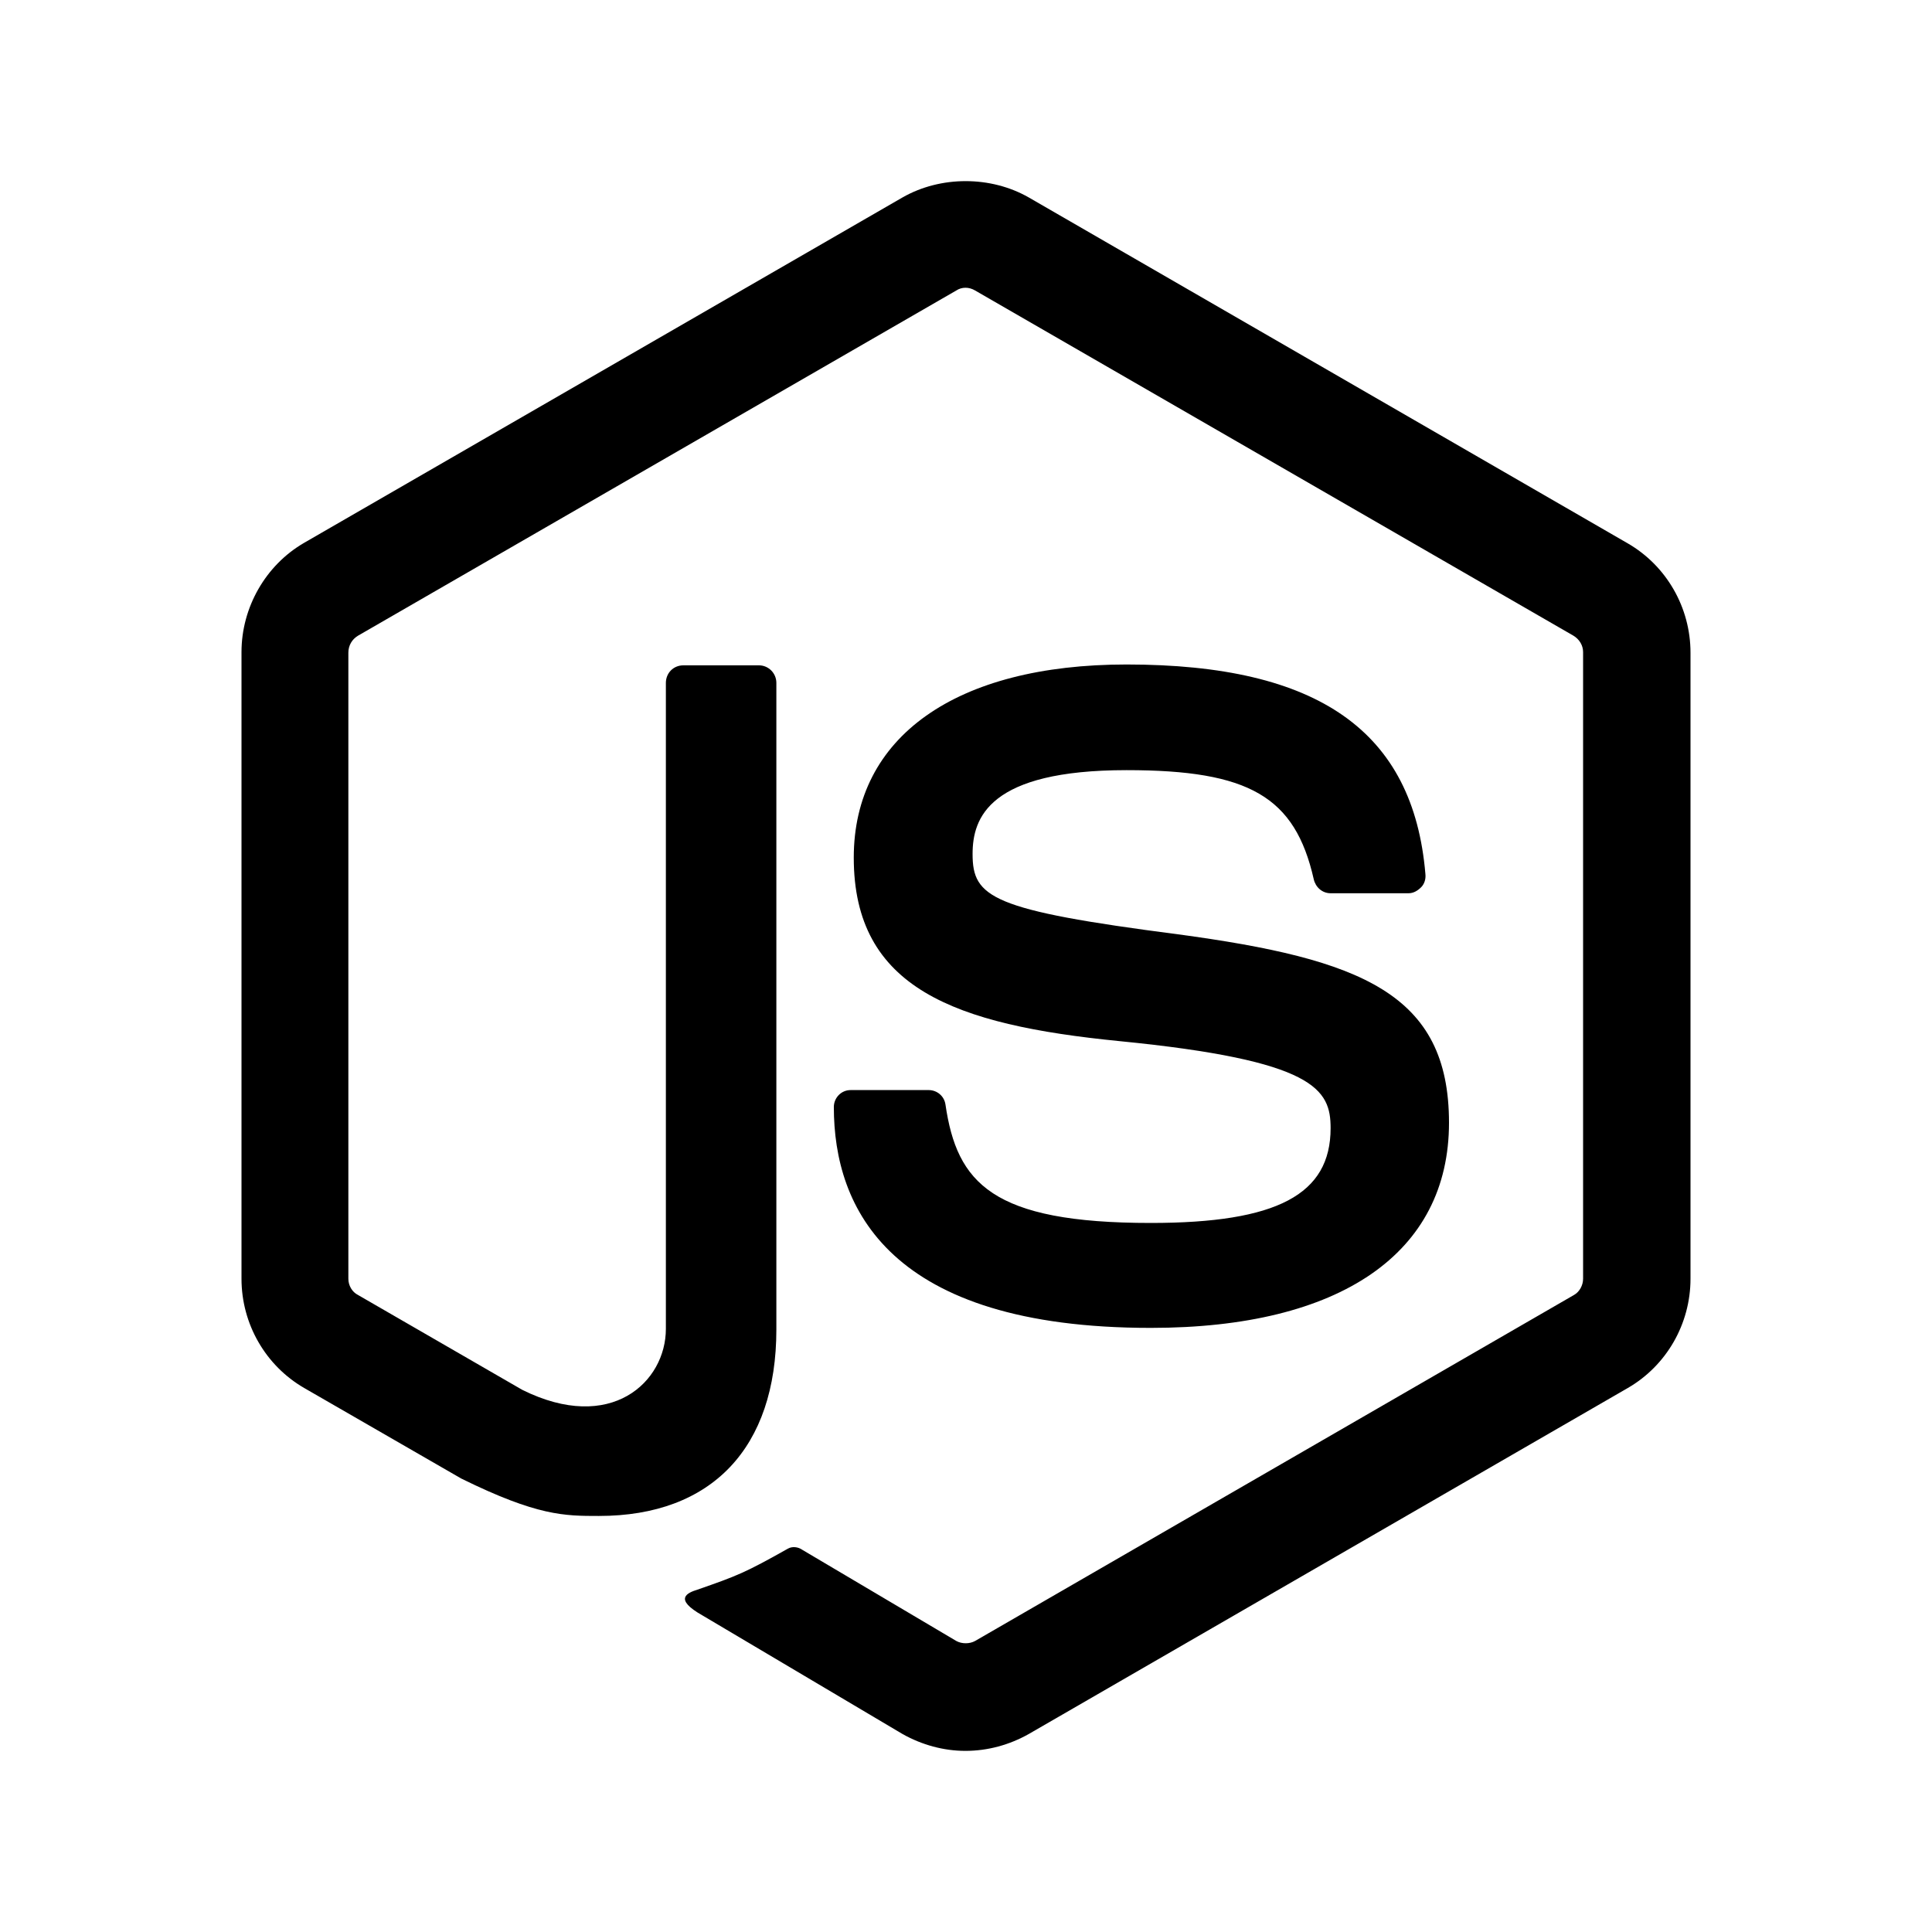
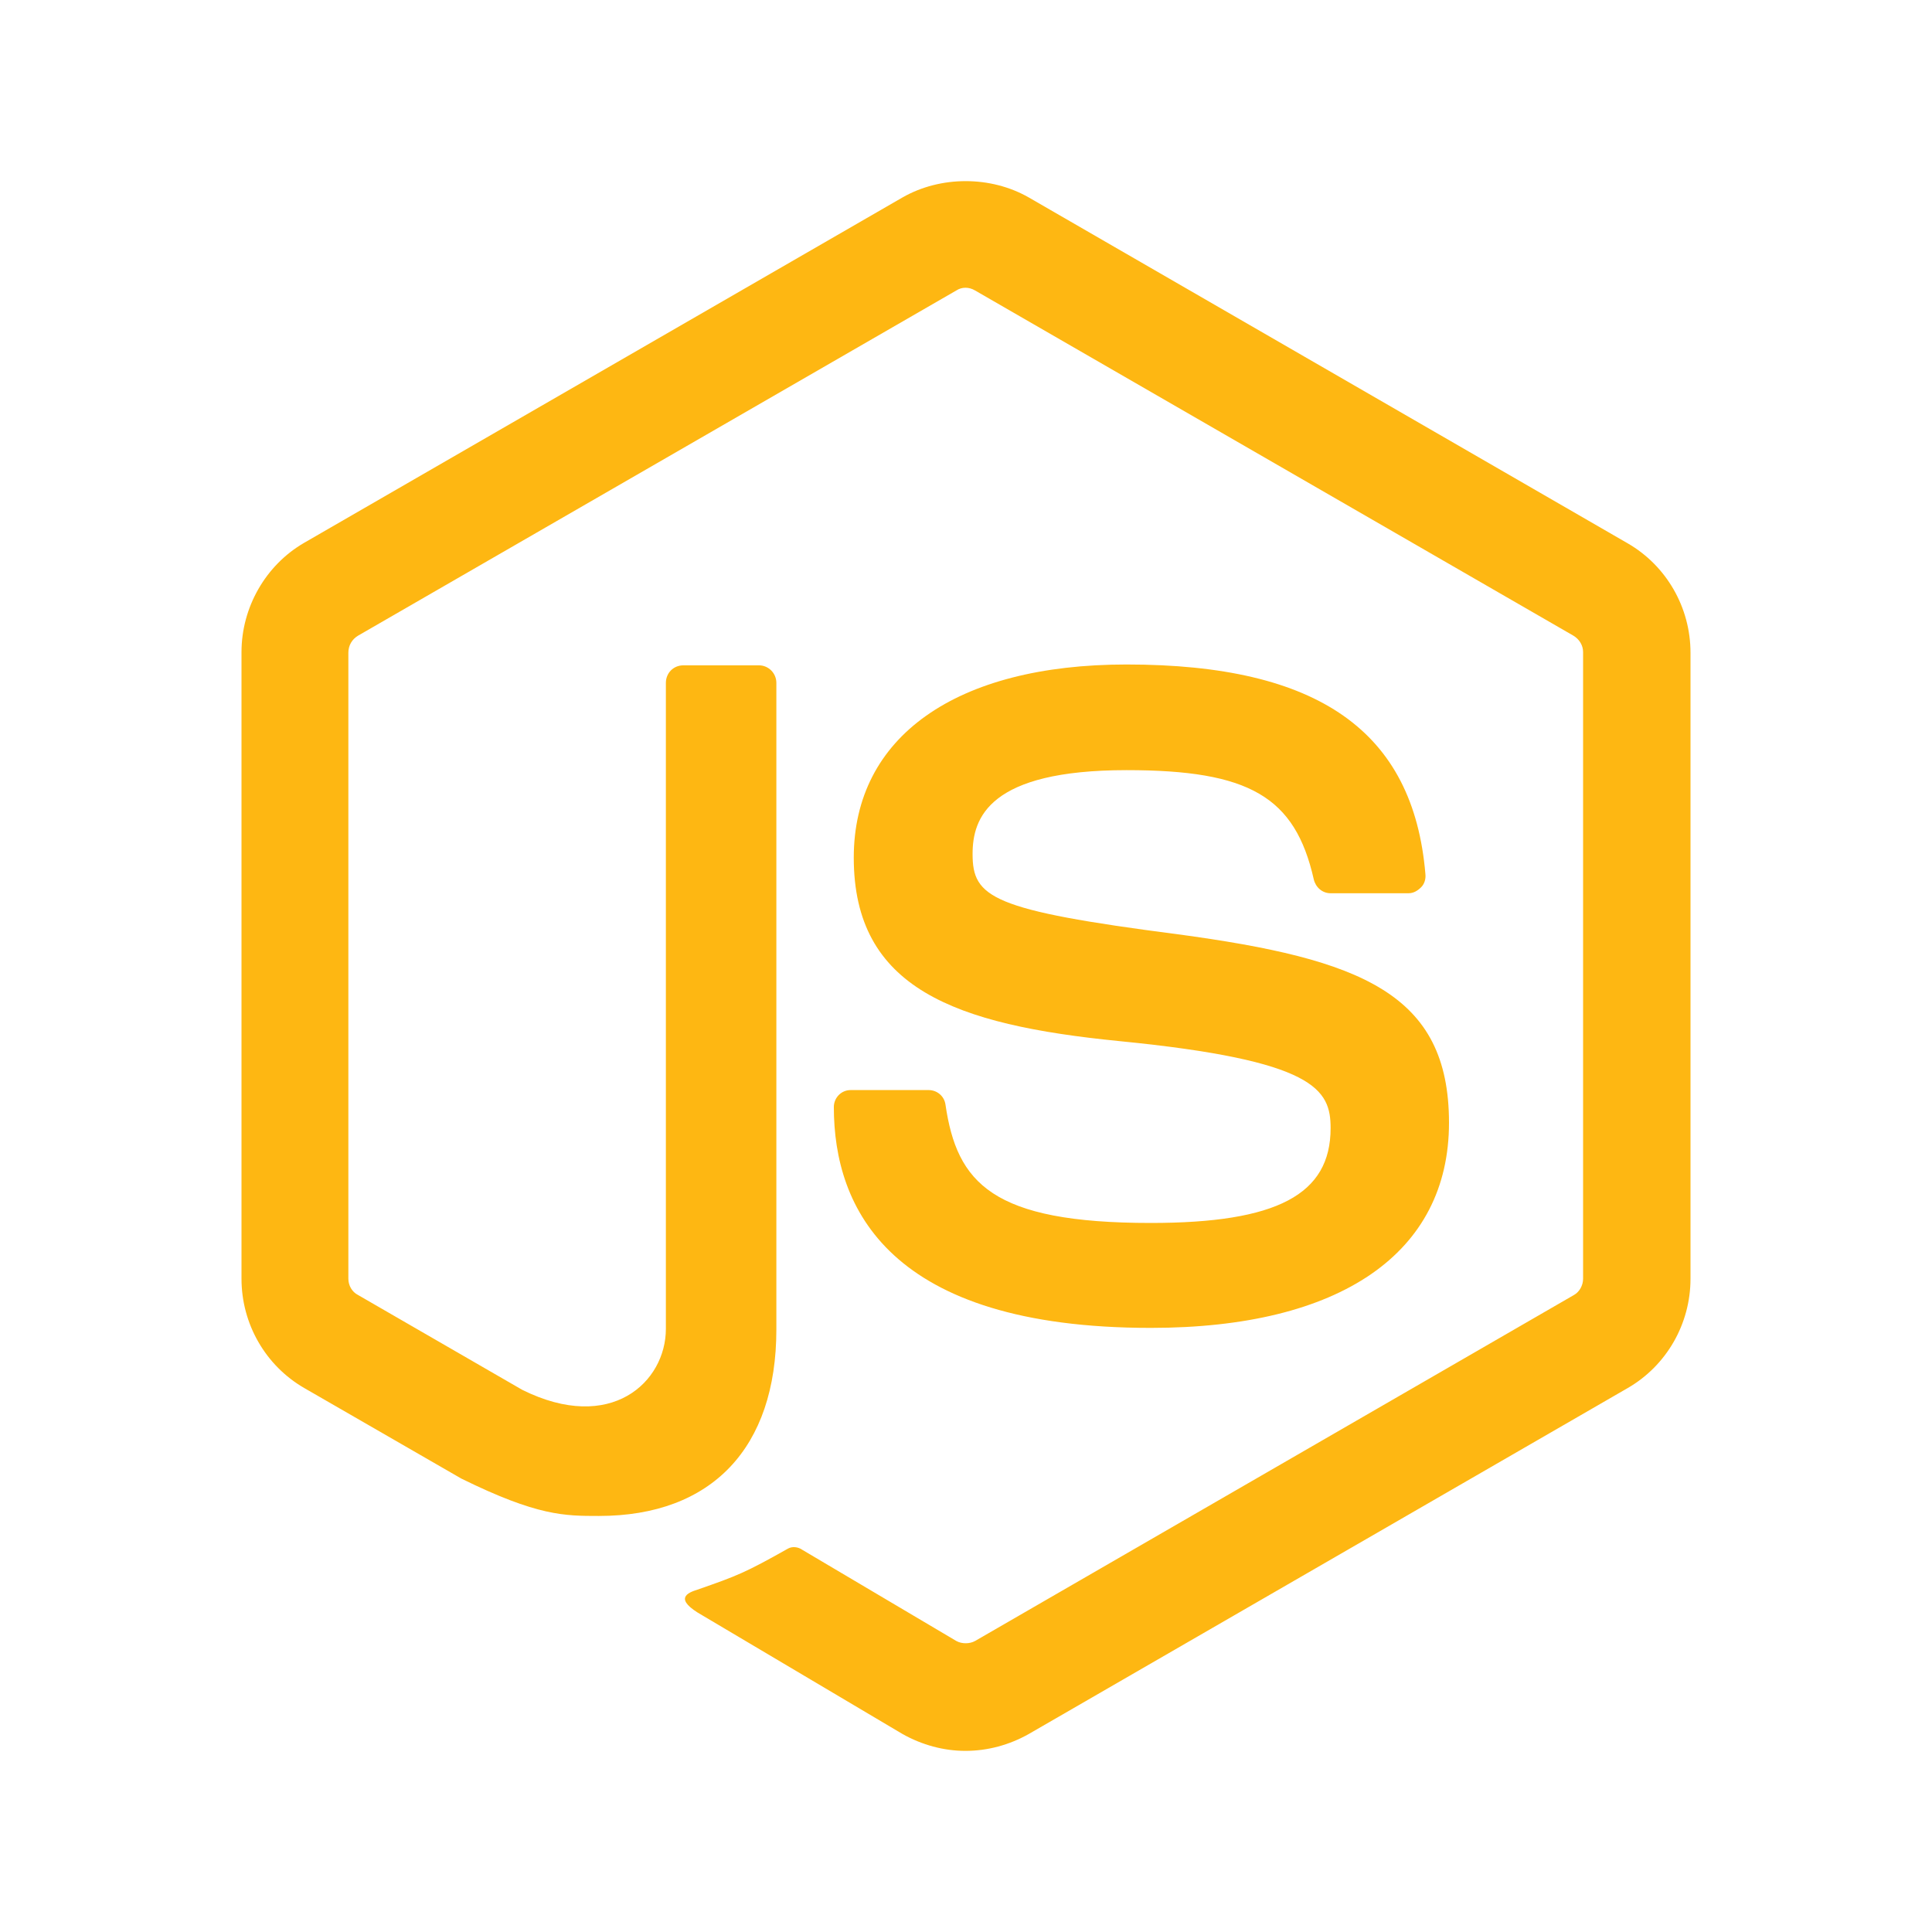
- <svg xmlns="http://www.w3.org/2000/svg" fill="#000000" viewBox="0 0 32 32" width="32px" height="32px">
+ <svg xmlns="http://www.w3.org/2000/svg" fill="#FEB712" viewBox="0 0 32 32" width="32px" height="32px">
  <path d="M 15.994 3 C 15.629 3 15.264 3.09 14.949 3.27 L 5.039 8.99 C 4.399 9.36 4 10.061 4 10.801 L 4 21.18 C 4 21.93 4.399 22.62 5.039 22.99 L 7.641 24.49 C 8.901 25.11 9.35 25.109 9.92 25.109 C 11.79 25.109 12.859 23.98 12.859 22.02 L 12.859 11.311 C 12.859 11.151 12.73 11.02 12.57 11.02 L 11.32 11.02 C 11.15 11.02 11.029 11.151 11.029 11.311 L 11.029 22.01 C 11.029 22.89 10.12 23.75 8.65 23.02 L 5.93 21.449 C 5.83 21.399 5.77 21.29 5.77 21.18 L 5.77 10.811 C 5.77 10.691 5.83 10.589 5.93 10.529 L 15.84 4.811 C 15.93 4.751 16.05 4.751 16.15 4.811 L 26.061 10.529 C 26.161 10.589 26.221 10.691 26.221 10.801 L 26.221 21.18 C 26.221 21.29 26.16 21.399 26.07 21.449 L 16.15 27.18 C 16.06 27.23 15.93 27.23 15.84 27.18 L 13.289 25.67 C 13.219 25.62 13.121 25.61 13.051 25.65 C 12.341 26.05 12.211 26.1 11.551 26.33 C 11.391 26.38 11.141 26.48 11.641 26.76 L 14.949 28.721 C 15.269 28.901 15.63 29 15.99 29 C 16.36 29 16.719 28.901 17.039 28.721 L 26.961 22.99 C 27.601 22.62 28 21.93 28 21.18 L 28 10.811 C 28 10.061 27.601 9.37 26.961 9 L 17.039 3.27 C 16.724 3.09 16.359 3 15.994 3 z M 18.66 11.006 C 15.83 11.006 14.141 12.205 14.141 14.205 C 14.141 16.375 15.819 16.974 18.539 17.244 C 21.789 17.564 22.039 18.046 22.039 18.686 C 22.039 19.786 21.151 20.256 19.061 20.256 C 16.431 20.256 15.85 19.595 15.66 18.295 C 15.64 18.155 15.521 18.055 15.381 18.055 L 14.09 18.055 C 13.93 18.055 13.811 18.186 13.811 18.336 C 13.811 20.006 14.721 21.994 19.061 21.994 C 22.201 21.994 24 20.756 24 18.596 C 24 16.456 22.55 15.885 19.51 15.475 C 16.42 15.075 16.109 14.865 16.109 14.145 C 16.109 13.545 16.38 12.756 18.66 12.756 C 20.69 12.756 21.45 13.194 21.76 14.564 C 21.79 14.694 21.899 14.795 22.039 14.795 L 23.33 14.795 C 23.41 14.795 23.479 14.755 23.539 14.695 C 23.589 14.645 23.619 14.565 23.609 14.475 C 23.409 12.115 21.84 11.006 18.66 11.006 z" />
</svg>
